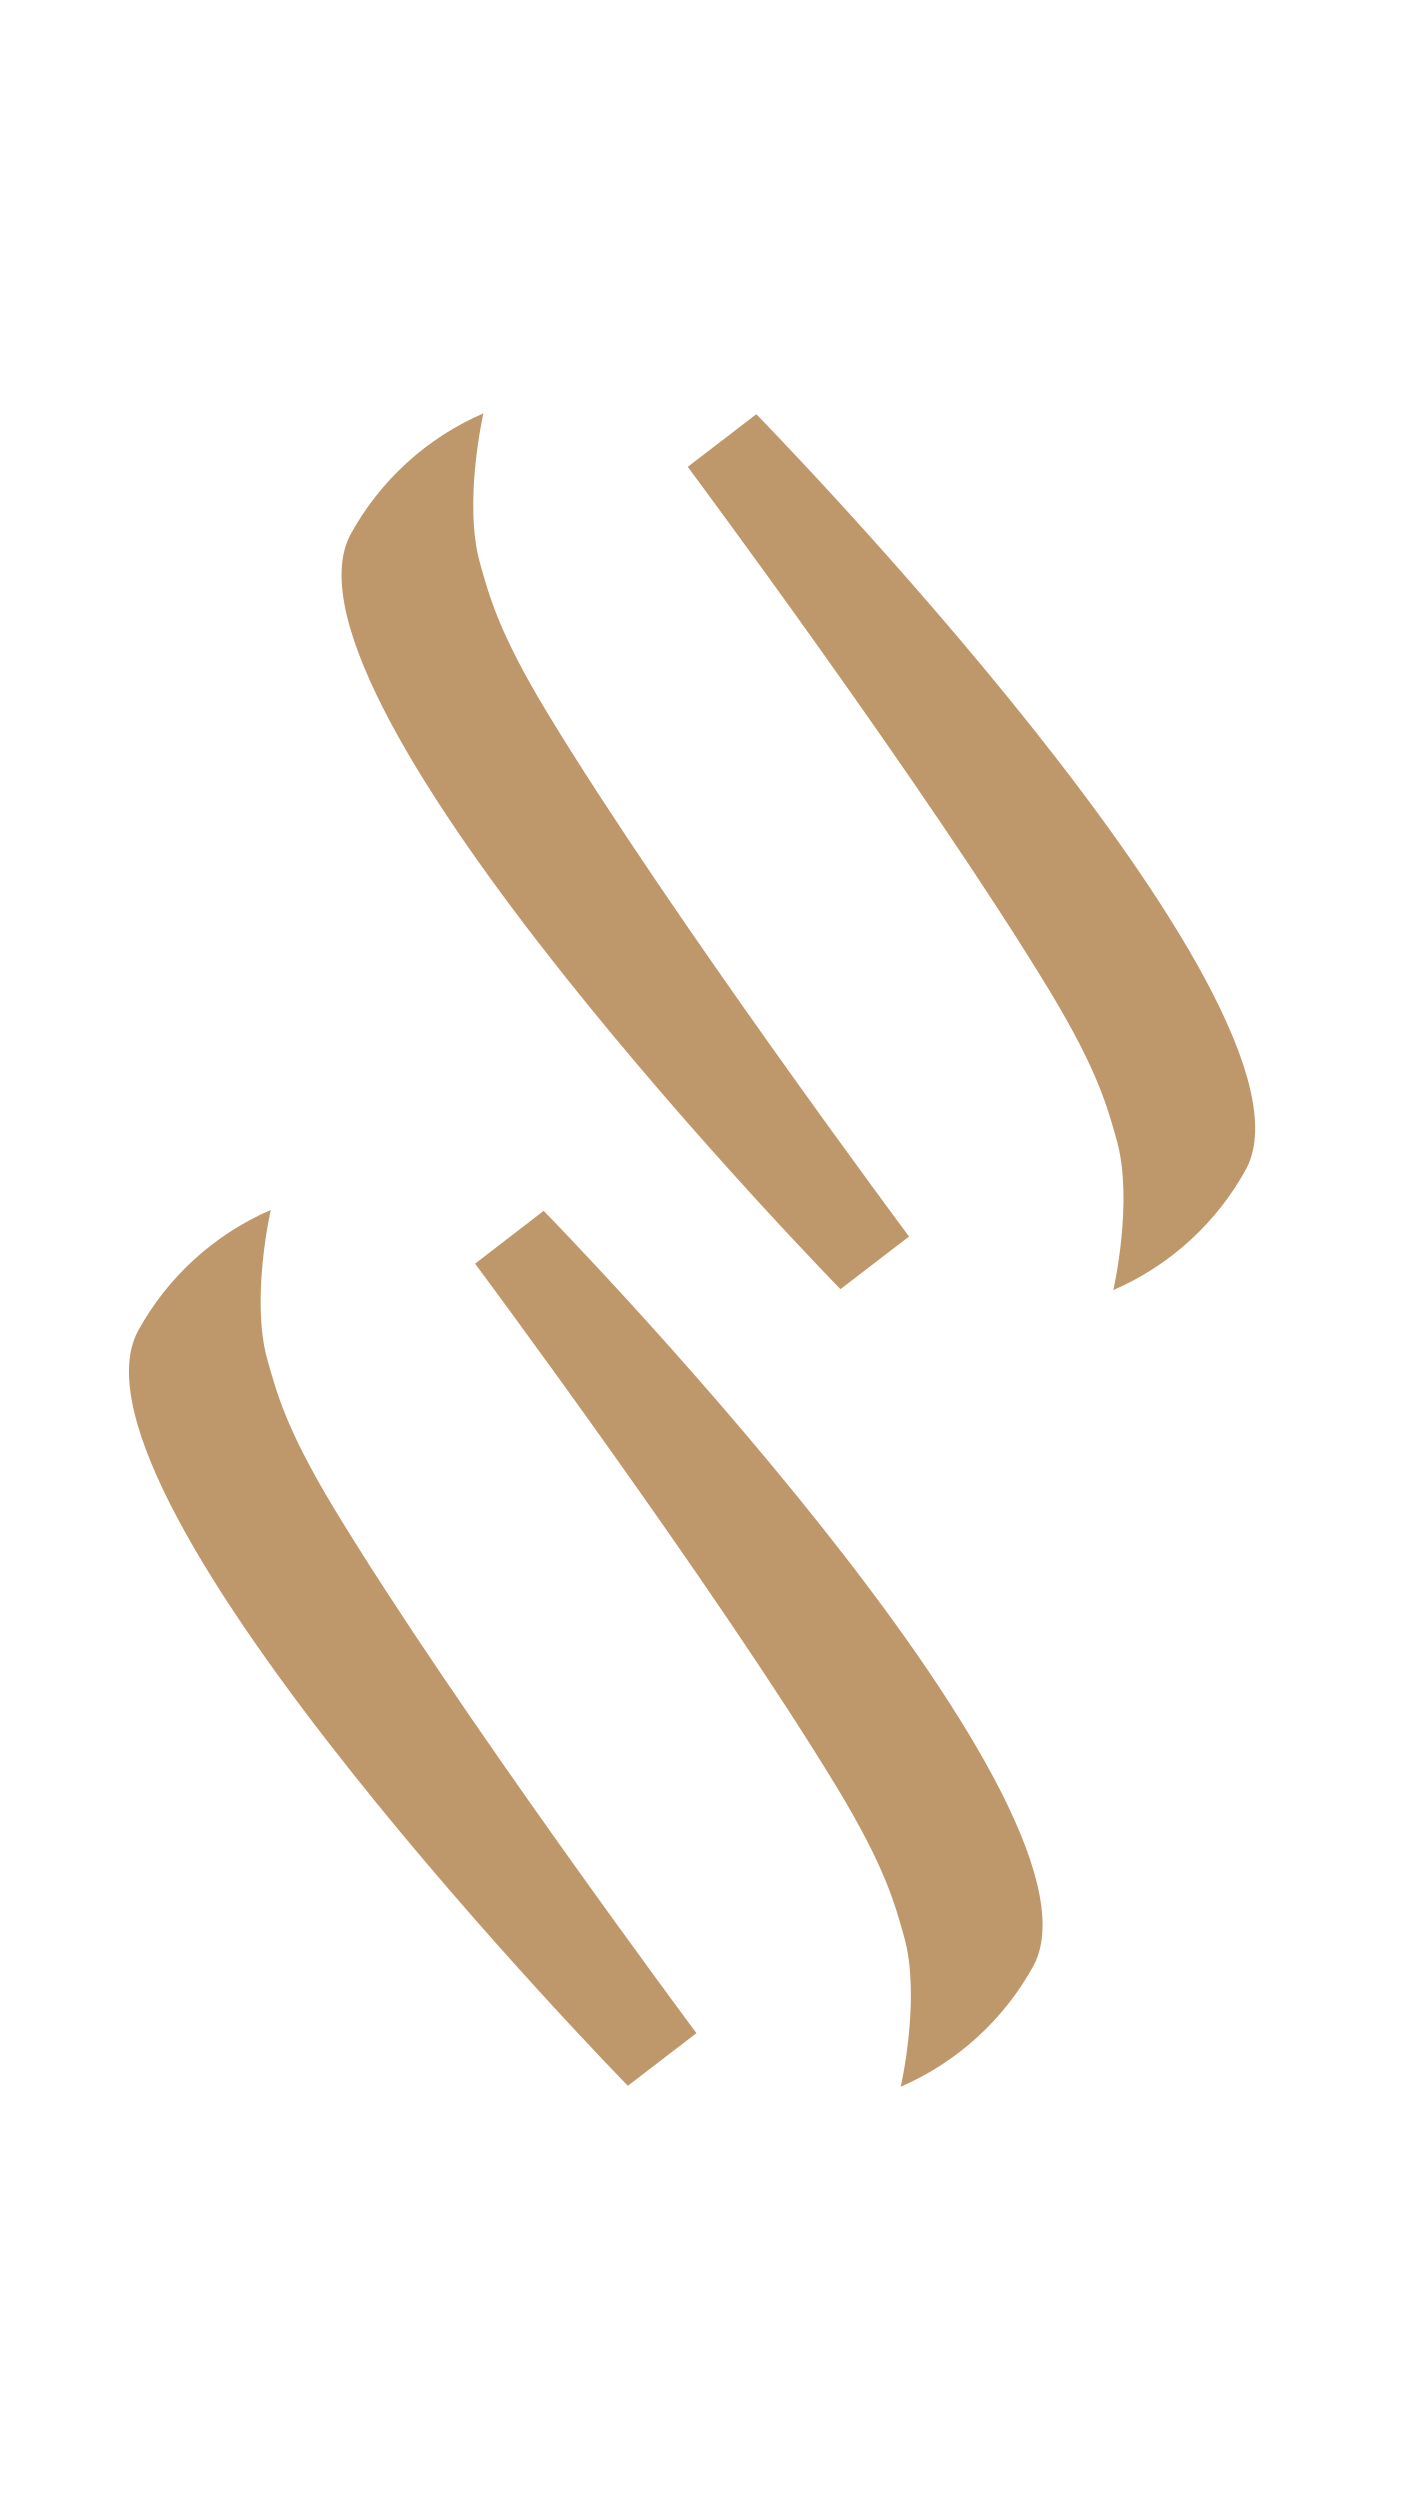
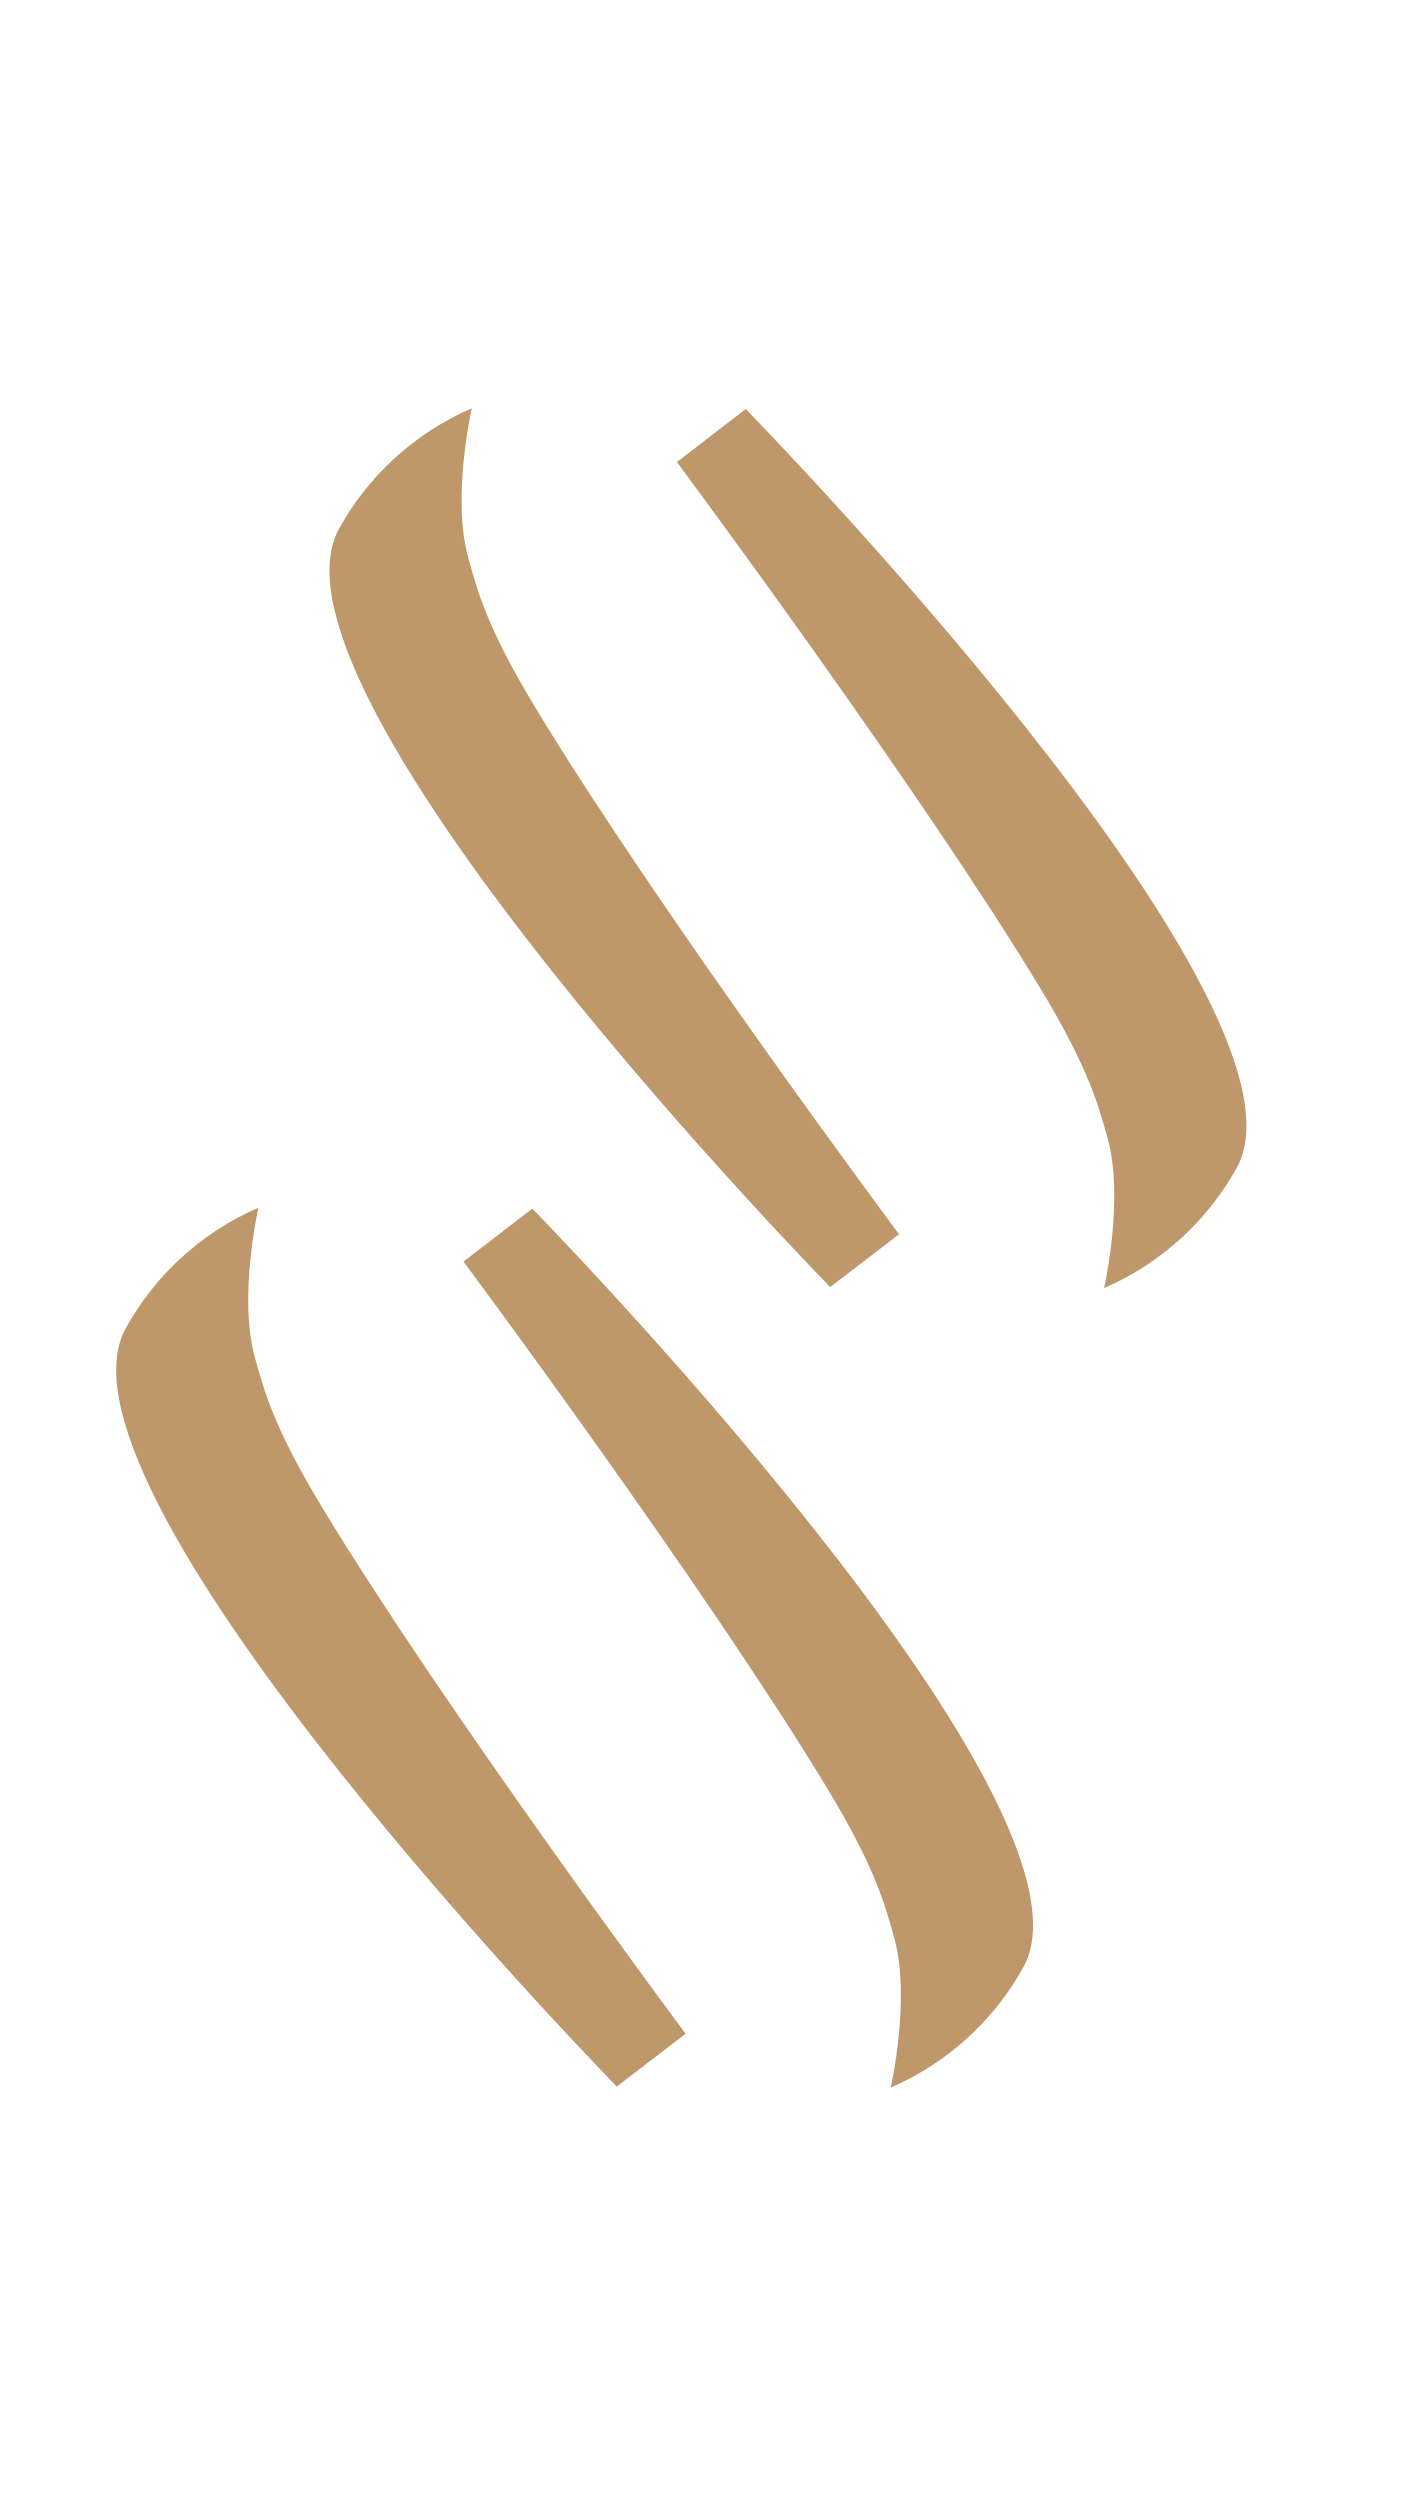
- <svg xmlns="http://www.w3.org/2000/svg" id="Layer_1" data-name="Layer 1" viewBox="0 0 297.33 522.01">
+ <svg xmlns="http://www.w3.org/2000/svg" id="Layer_1" data-name="Layer 1" viewBox="0 0 247.84 440.92">
  <defs>
    <style>.cls-1{fill:#be986a;}</style>
  </defs>
-   <path class="cls-1" d="M113.52,252.83S233.63,375.55,215.91,410.25a57.82,57.82,0,0,1-27.83,25.46s4.29-18.73.67-31.42c-1.89-6.63-3.78-14.17-13.95-31C149.14,331,99.2,263.86,99.2,263.86Z" />
-   <path class="cls-1" d="M131.1,435.52S11,312.8,28.71,278.1a57.82,57.82,0,0,1,27.83-25.46s-4.29,18.73-.67,31.42c1.89,6.63,3.77,14.17,13.94,31,25.66,42.38,75.61,109.47,75.61,109.47Z" />
-   <path class="cls-1" d="M157.92,86.49S278,209.21,260.3,243.91a57.82,57.82,0,0,1-27.83,25.46s4.29-18.73.67-31.42c-1.89-6.63-3.77-14.16-13.94-31-25.66-42.38-75.6-109.47-75.6-109.47Z" />
-   <path class="cls-1" d="M175.49,269.18S55.38,146.46,73.1,111.76a57.77,57.77,0,0,1,27.84-25.45s-4.29,18.72-.68,31.41c1.89,6.64,3.78,14.17,13.95,31,25.66,42.38,75.6,109.47,75.6,109.47Z" />
+   <path class="cls-1" d="M93.88,213.16s101.83,104,86.8,133.45a49,49,0,0,1-23.59,21.58s3.63-15.87.57-26.63c-1.61-5.63-3.2-12-11.82-26.25-21.76-35.93-64.1-92.81-64.1-92.81Z" />
+   <path class="cls-1" d="M108.78,368S7,264,22,234.58A49,49,0,0,1,45.58,213s-3.64,15.87-.57,26.63c1.6,5.63,3.2,12,11.82,26.25,21.75,35.93,64.09,92.81,64.09,92.81Z" />
+   <path class="cls-1" d="M131.52,72.14s101.82,104,86.8,133.46a49,49,0,0,1-23.6,21.58s3.64-15.88.57-26.64c-1.6-5.62-3.2-12-11.82-26.25-21.75-35.92-64.09-92.8-64.09-92.8Z" />
+   <path class="cls-1" d="M146.42,227S44.59,123,59.62,93.57A49,49,0,0,1,83.21,72s-3.63,15.87-.57,26.63c1.61,5.62,3.2,12,11.83,26.25,21.75,35.93,64.09,92.8,64.09,92.8Z" />
</svg>
